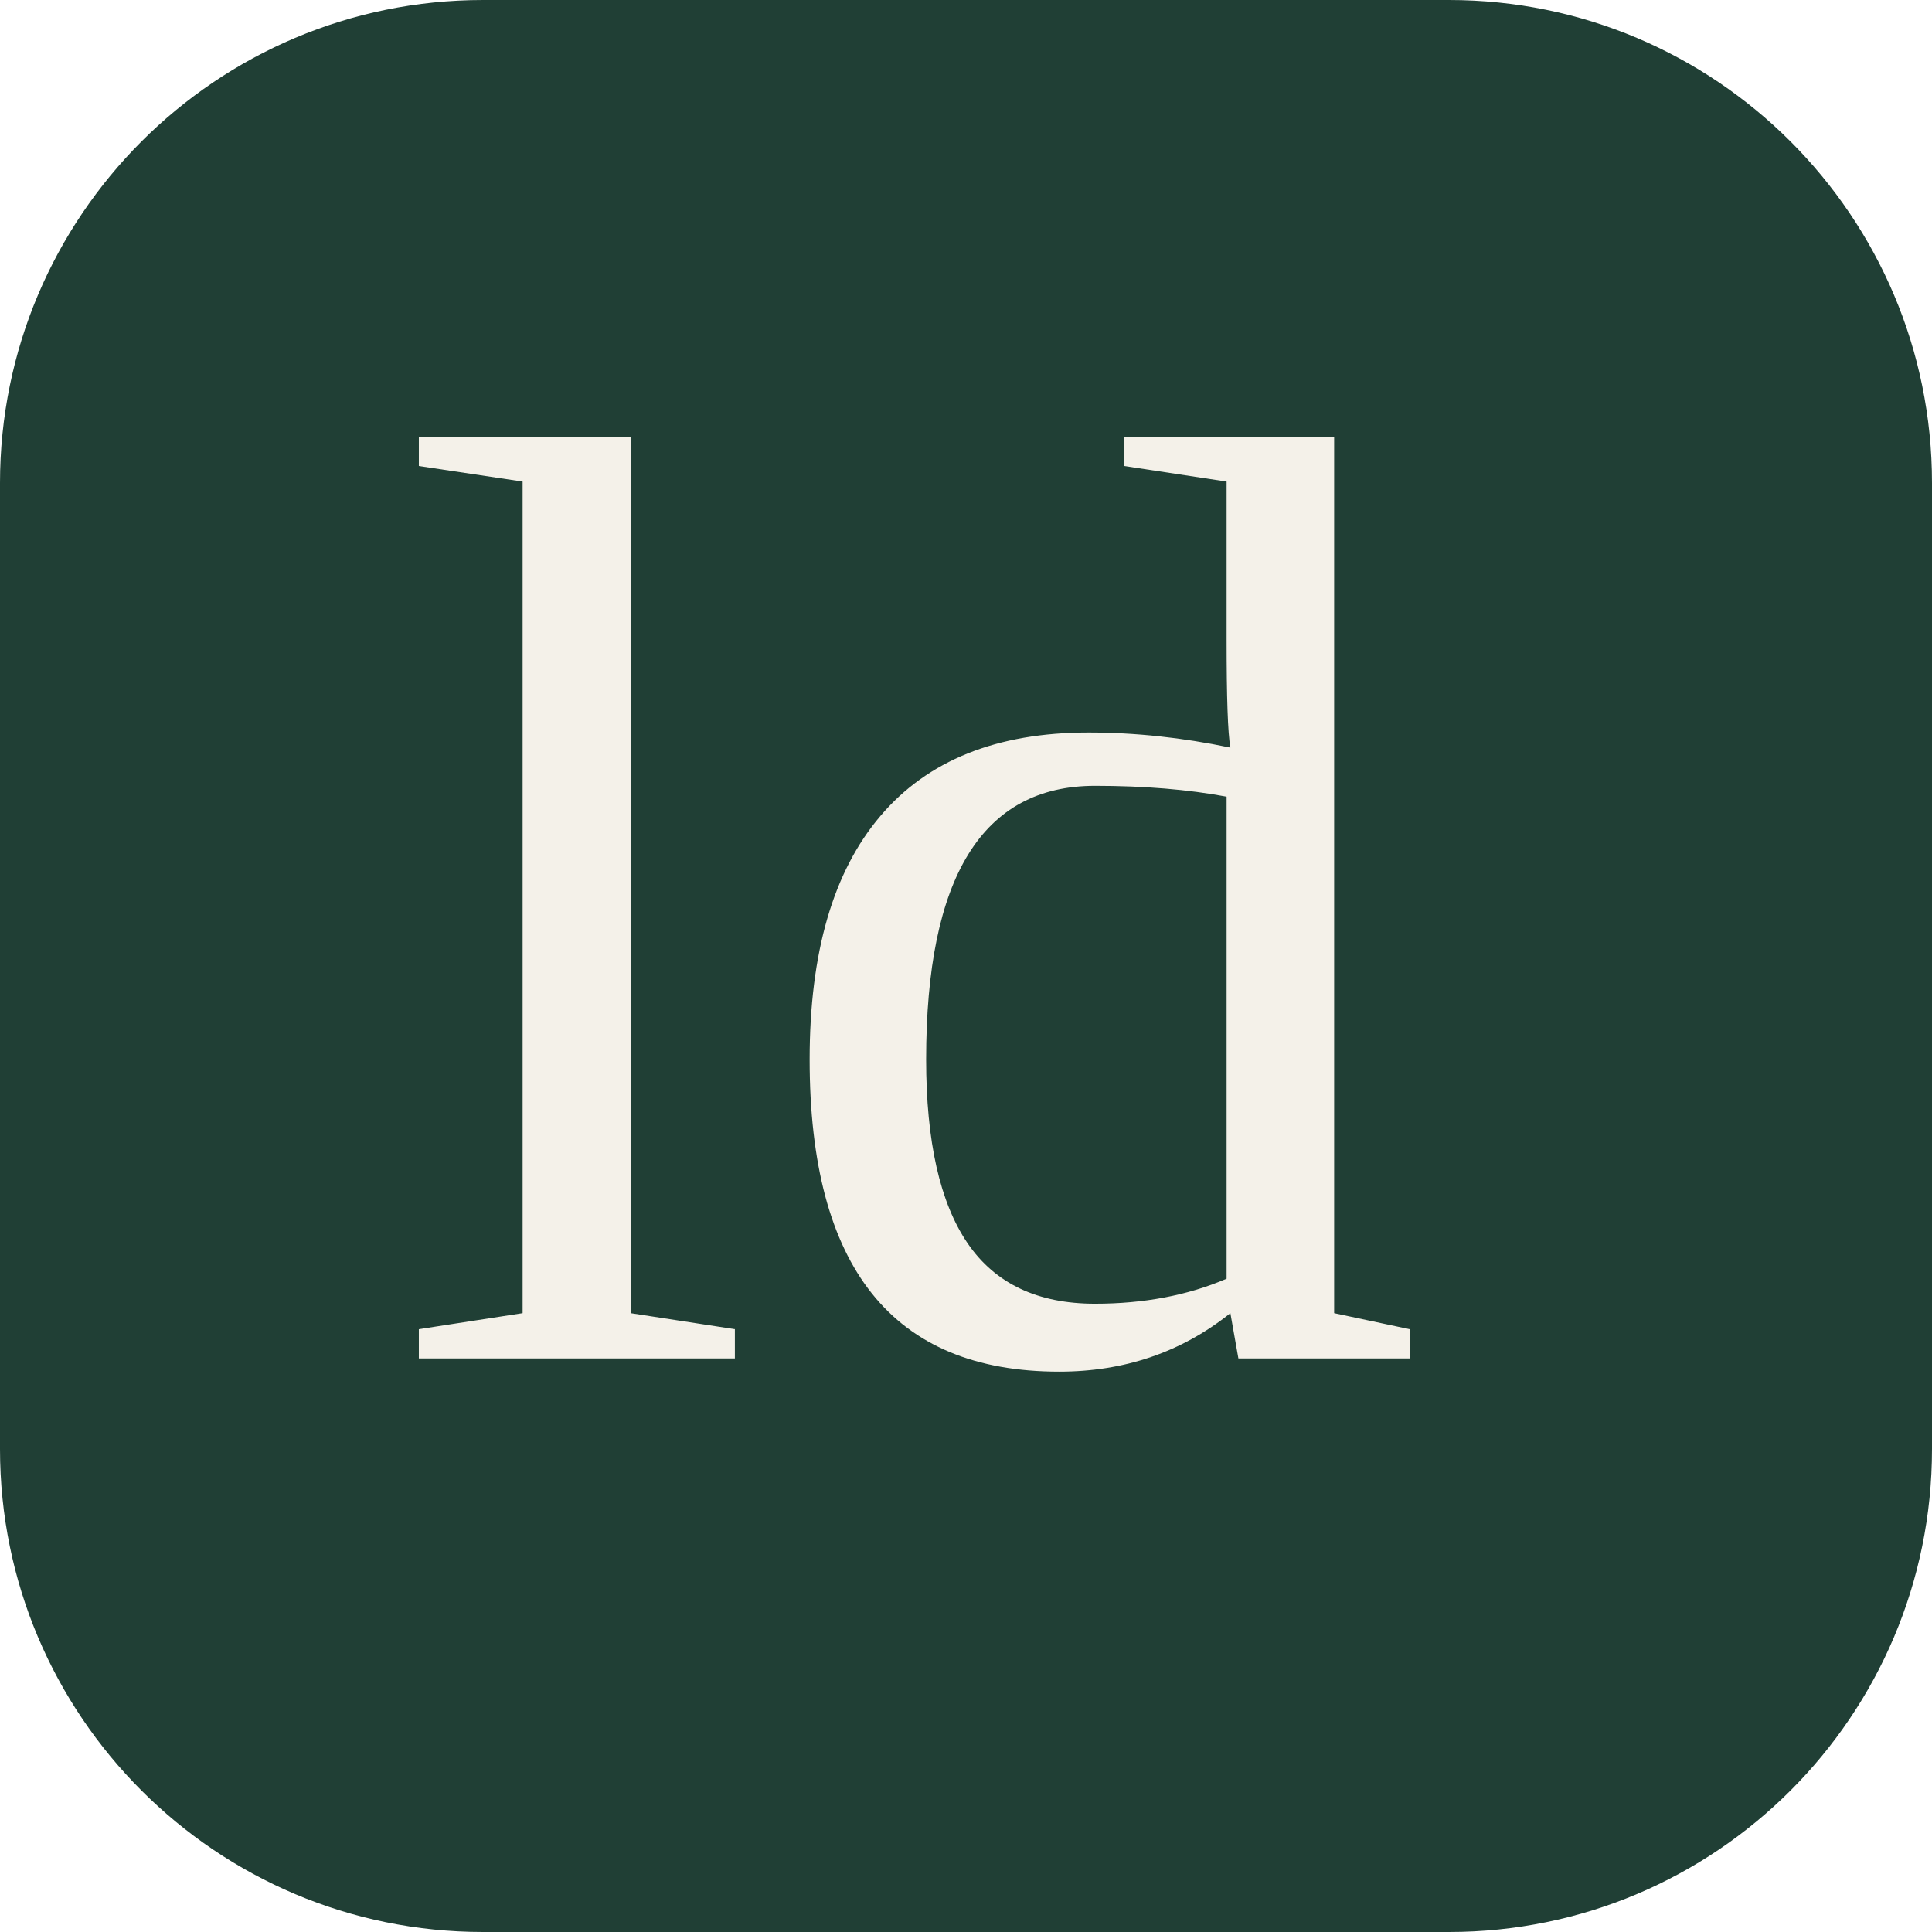
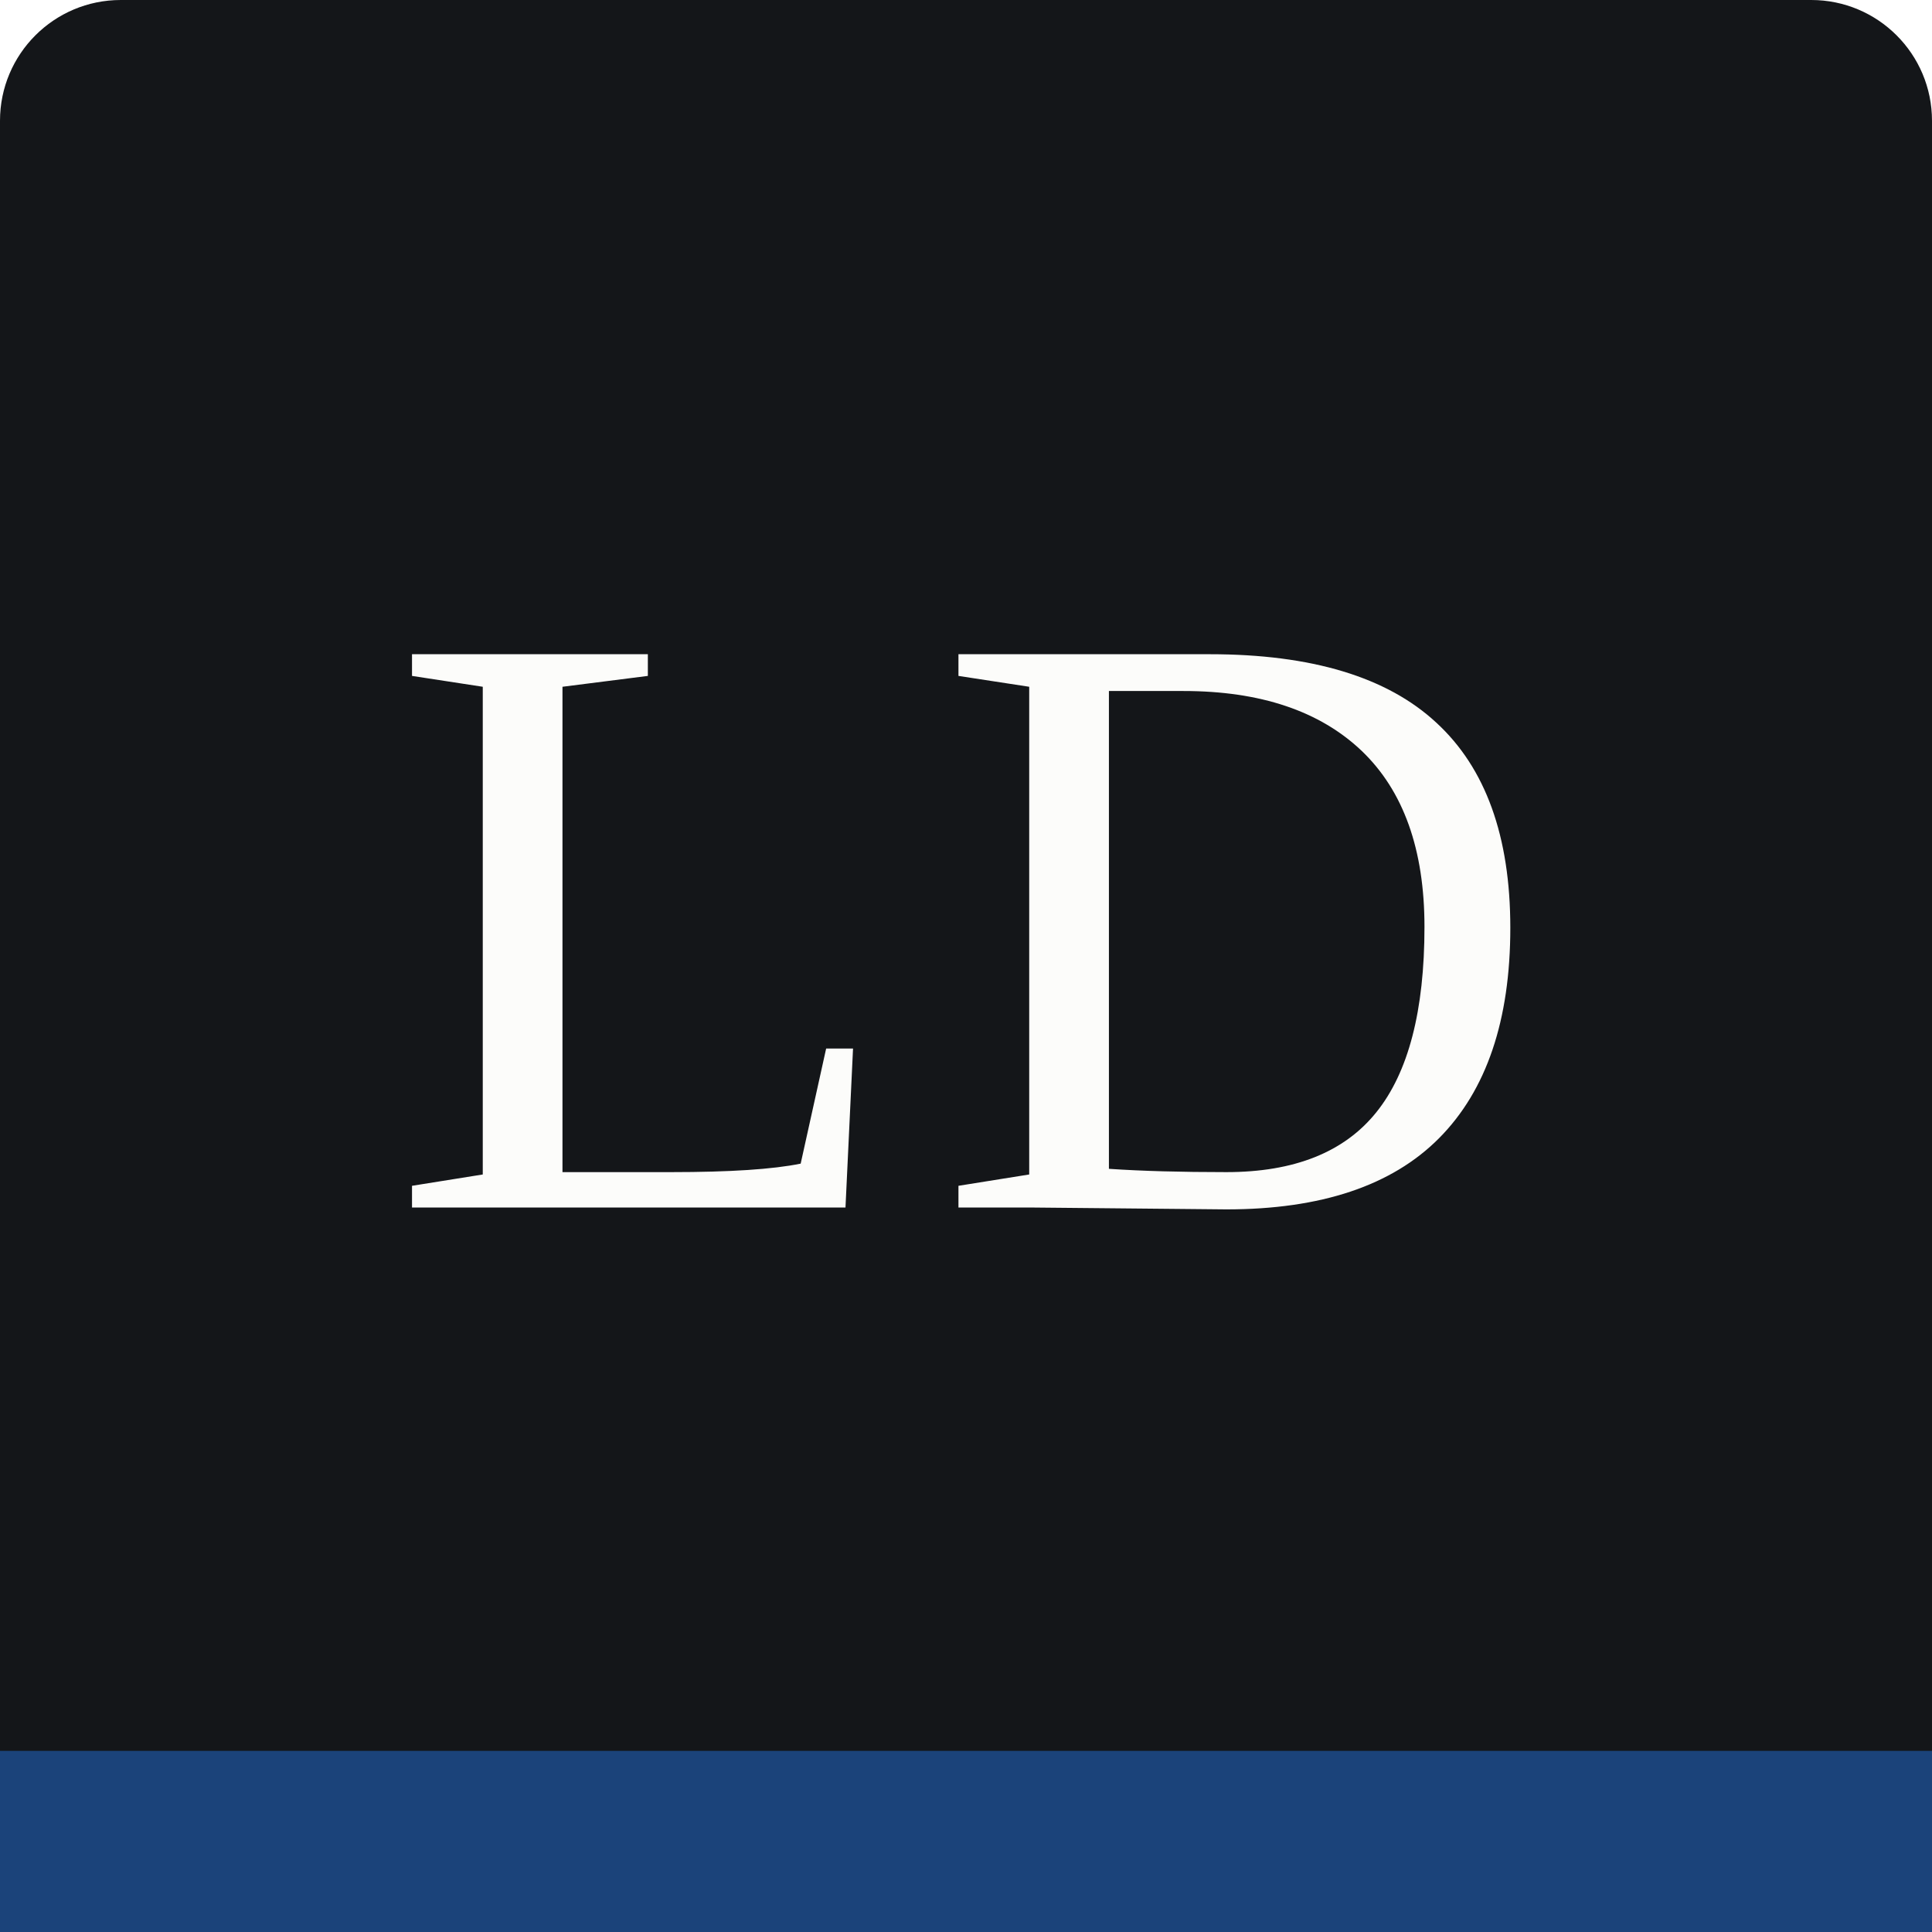
<svg xmlns="http://www.w3.org/2000/svg" viewBox="0 0 64 64">
-   <rect width="64" height="64" rx="16" fill="#203f35" />
-   <text x="13" y="45" font-family="Times New Roman,Times,serif" font-size="44" fill="#f4f1e9">ld</text>
+   <rect width="64" height="64" rx="4" fill="#141619" />
+   <rect x="0" y="58" width="64" height="6" fill="#1b437a" />
+   <text x="32" y="40" text-anchor="middle" font-family="Georgia,'Times New Roman',serif" font-size="28" letter-spacing="1" fill="#fcfcfa">LD</text>
</svg>
